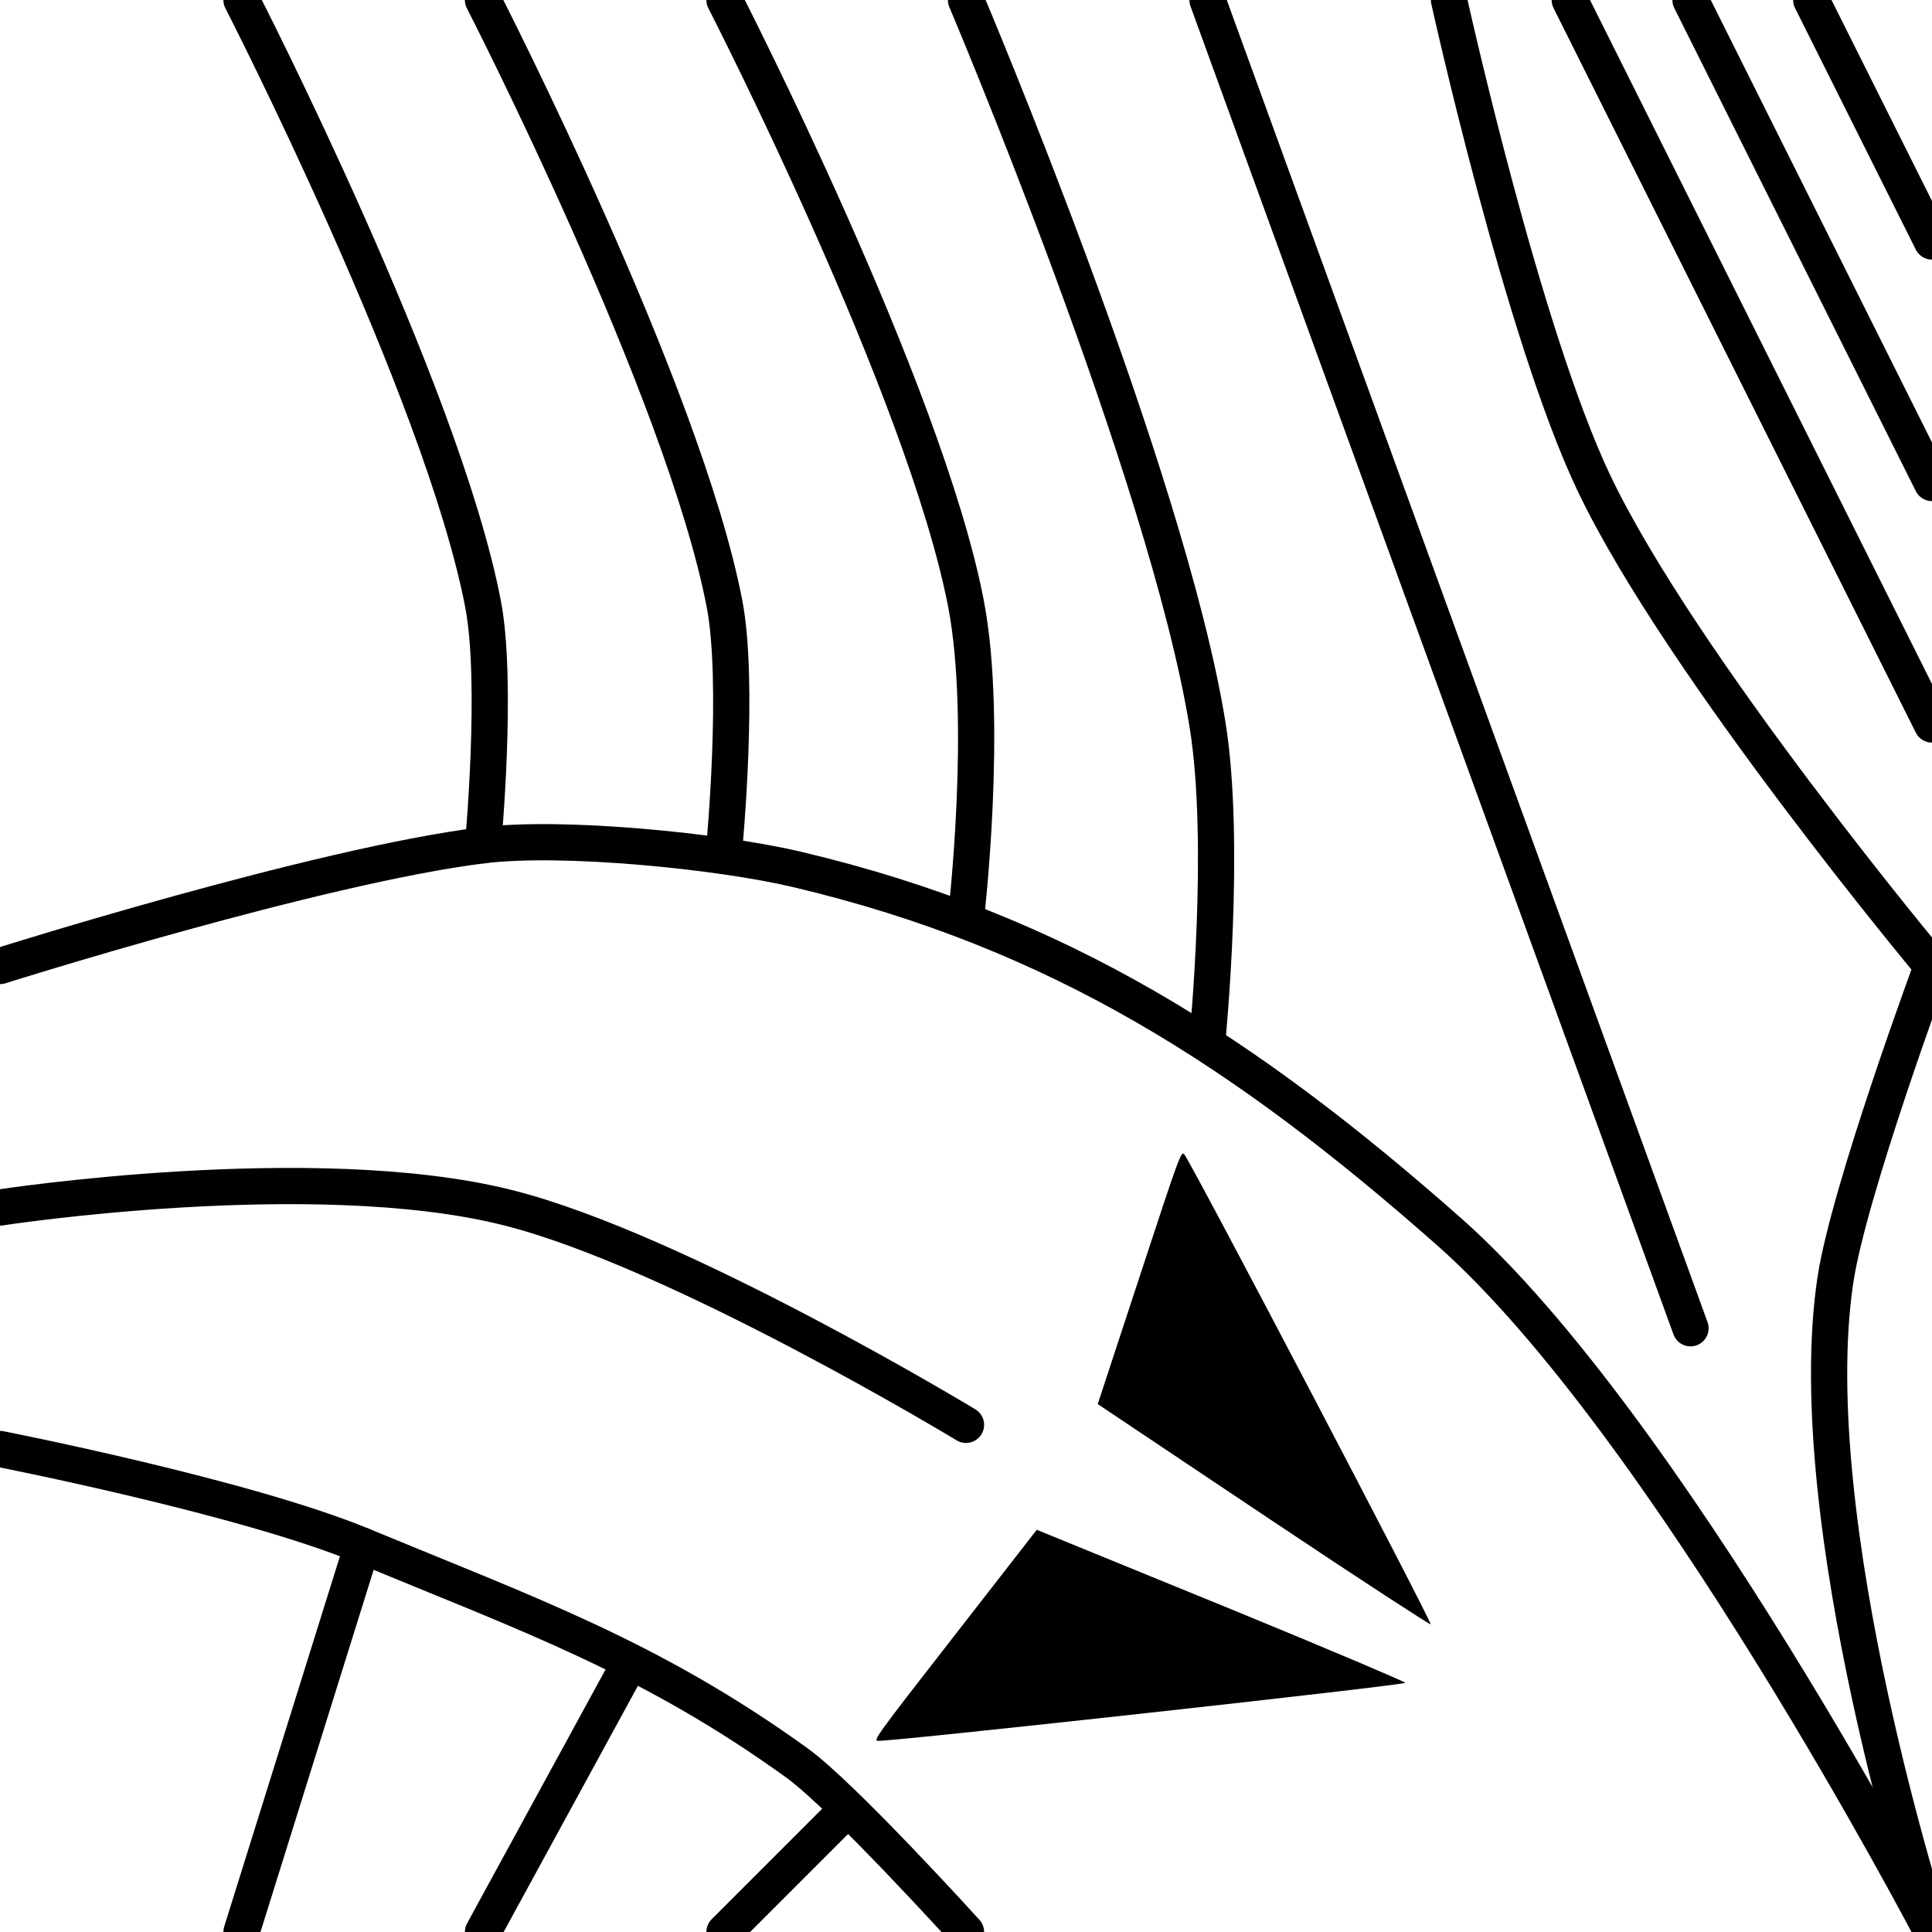
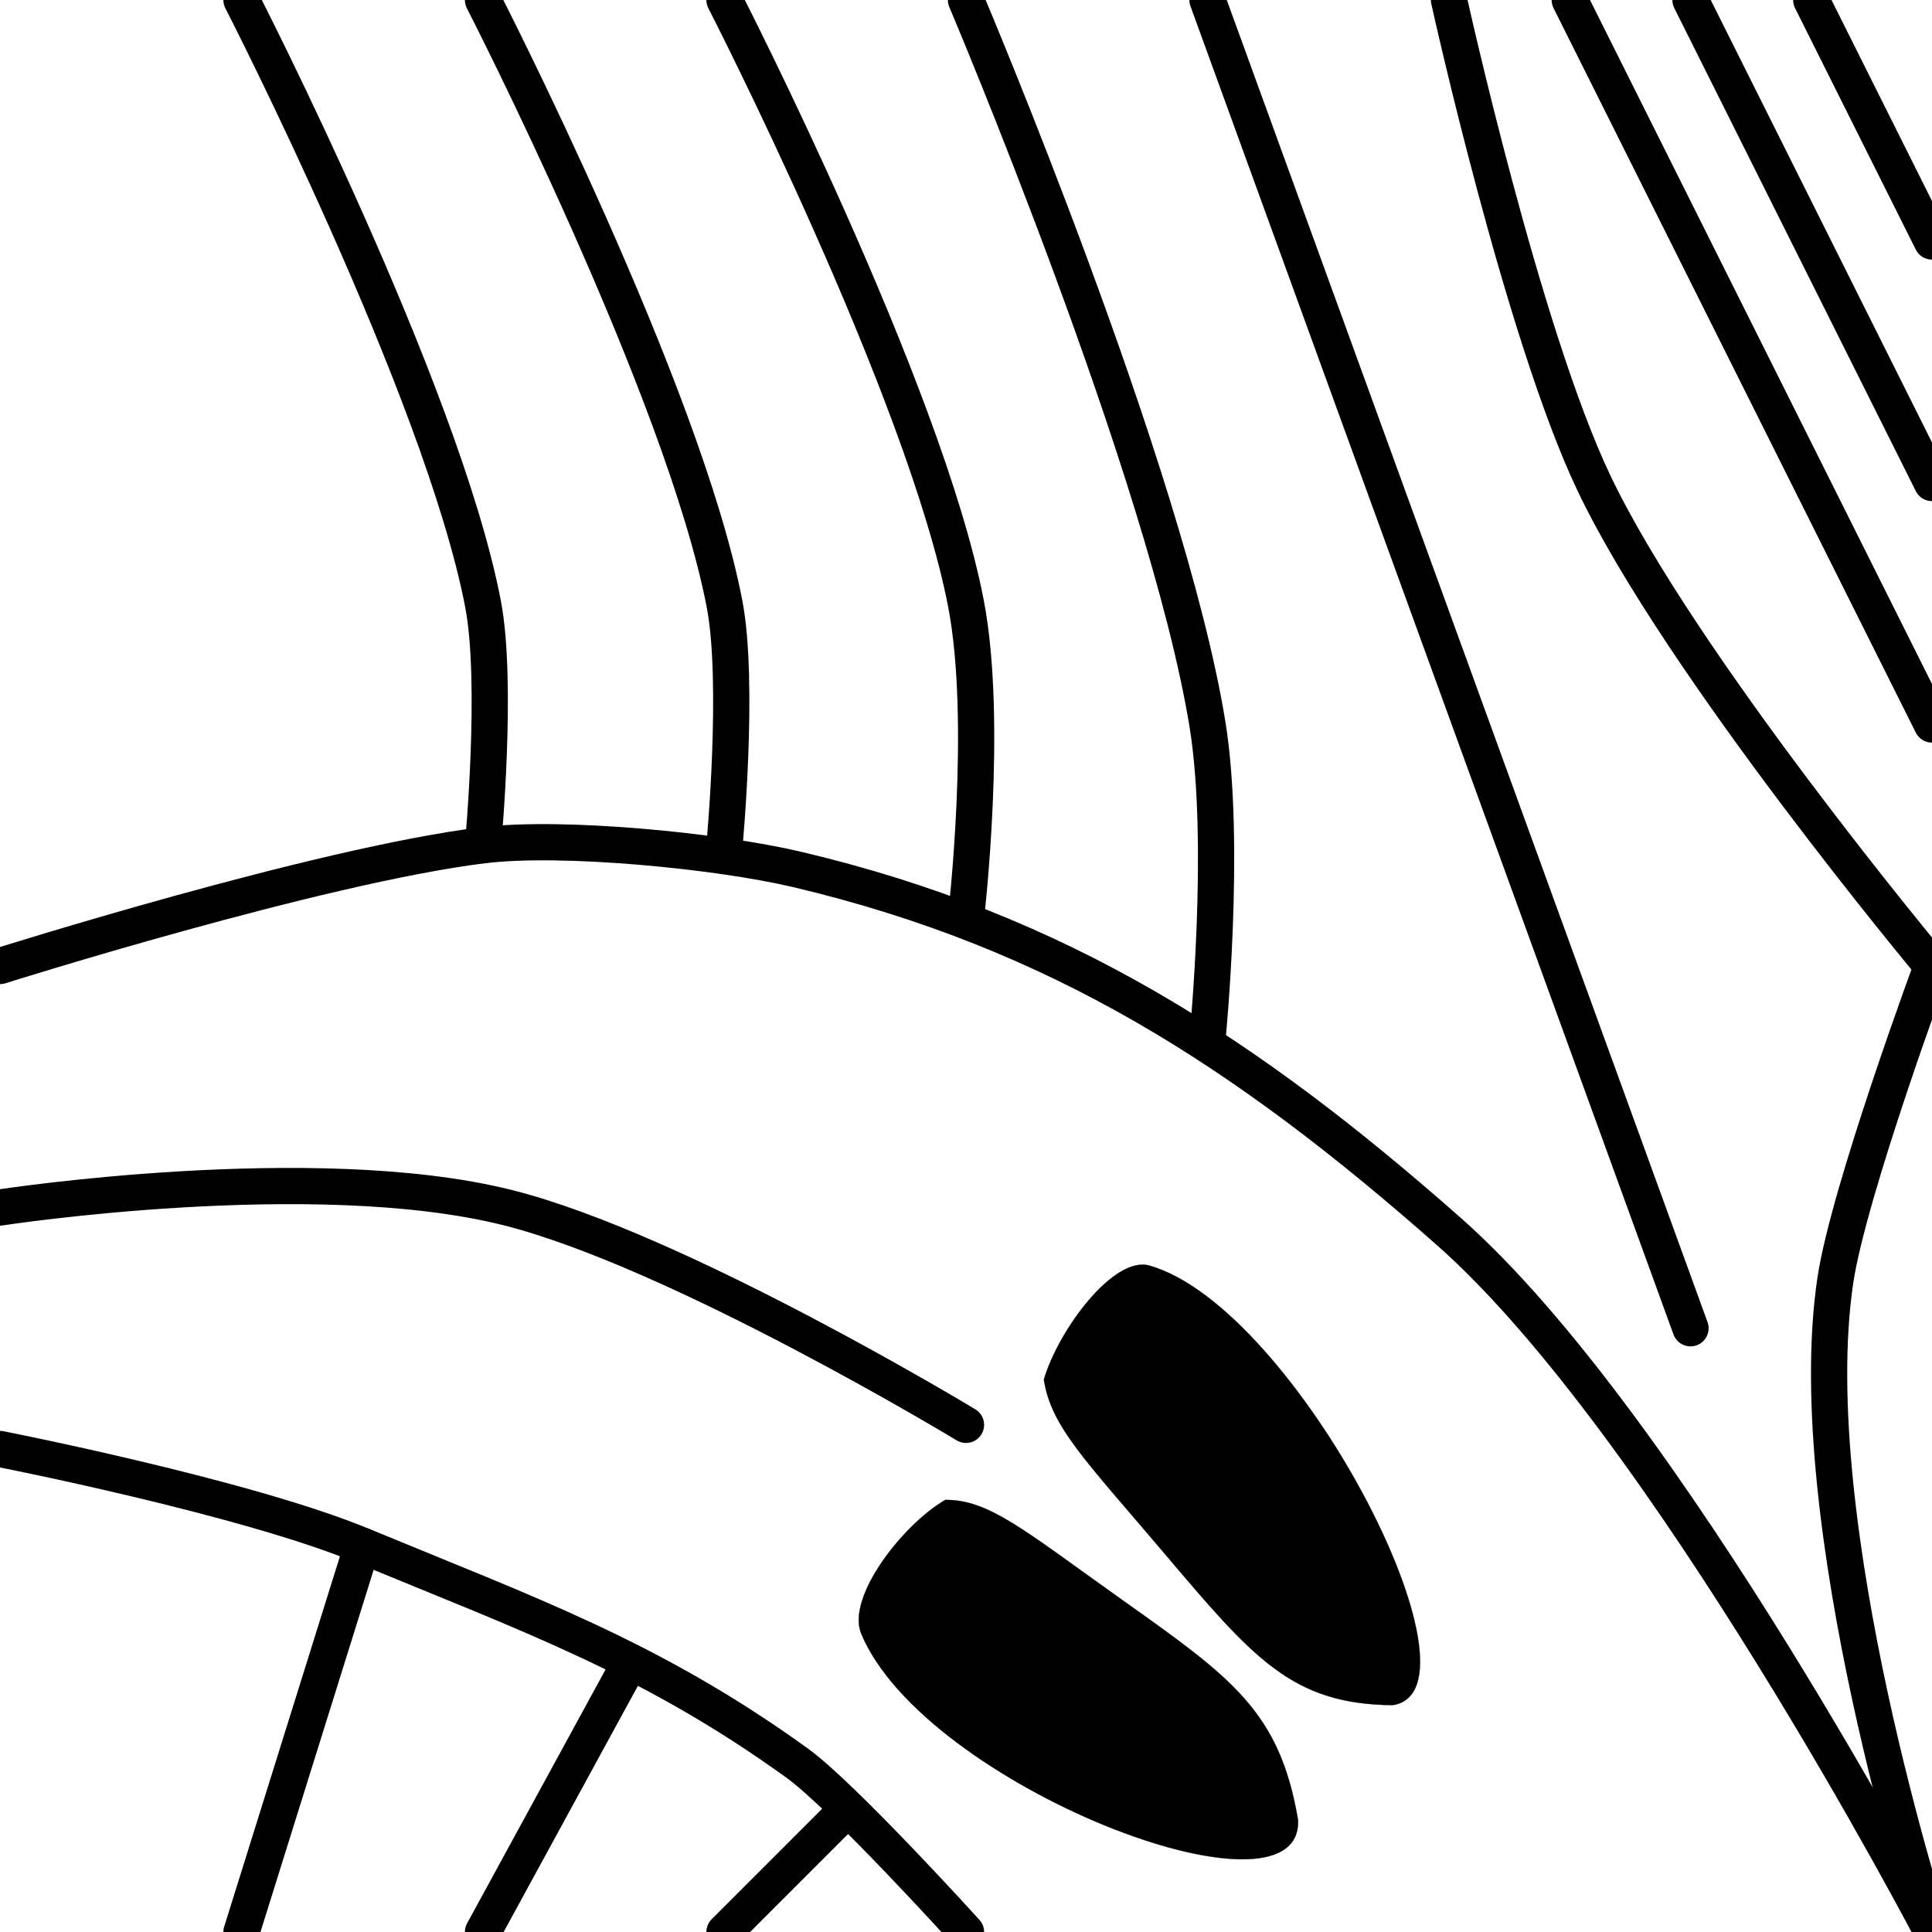
<svg xmlns="http://www.w3.org/2000/svg" width="16" height="16" id="svg2" version="1.1">
  <defs id="defs4" />
  <g id="layer2" style="display:inline">
    <path style="fill:none;stroke:#000000;stroke-width:0.3;stroke-linecap:round;stroke-linejoin:round;stroke-miterlimit:4;stroke-opacity:1;stroke-dasharray:none" d="m 0,8 c 0,0 2.636,-0.832 4,-1 0.662,-0.081 1.951,0.047 2.6,0.2 2.176,0.514 3.724,1.52 5.4,3 1.802,1.591 4,5.8 4,5.8 l 0,0" id="path3823" />
    <path style="fill:none;stroke:#000000;stroke-width:0.3;stroke-linecap:round;stroke-linejoin:round;stroke-miterlimit:4;stroke-opacity:1;stroke-dasharray:none" d="m 0,12 c 0,0 2.026,0.397 3,0.8 1.377,0.57 2.391,0.928 3.6,1.8 C 6.982,14.876 8,16 8,16" id="path3825" />
    <path style="fill:none;stroke:#000000;stroke-width:0.3;stroke-linecap:round;stroke-linejoin:round;stroke-miterlimit:4;stroke-opacity:1;stroke-dasharray:none" d="M 0,10 C 0,10 2.6,9.6 4.2,10 5.61,10.352 8,11.8 8,11.8" id="path3827" />
    <path style="fill:none;stroke:#000000;stroke-width:0.3;stroke-linecap:round;stroke-linejoin:round;stroke-miterlimit:4;stroke-opacity:1;stroke-dasharray:none" d="M 3,12.8 2,16" id="path3833" />
    <path style="fill:none;stroke:#000000;stroke-width:0.3;stroke-linecap:round;stroke-linejoin:round;stroke-miterlimit:4;stroke-opacity:1;stroke-dasharray:none" d="M 5.2,13.8 4,16" id="path3835" />
    <path style="fill:none;stroke:#000000;stroke-width:0.3;stroke-linecap:round;stroke-linejoin:round;stroke-miterlimit:4;stroke-opacity:1;stroke-dasharray:none" d="M 7,15 6,16" id="path3837" />
    <path style="fill:none;stroke:#000000;stroke-width:0.3;stroke-linecap:round;stroke-linejoin:round;stroke-miterlimit:4;stroke-opacity:1;stroke-dasharray:none" d="m 10,0 4,11" id="path3839" />
    <path style="fill:none;stroke:#000000;stroke-width:0.3;stroke-linecap:round;stroke-linejoin:round;stroke-miterlimit:4;stroke-opacity:1;stroke-dasharray:none" d="M 16,8 C 16,8 15.311,9.863 15.2,10.6 14.899,12.605 16,16 16,16" id="path3841" />
    <path style="fill:none;stroke:#000000;stroke-width:0.3;stroke-linecap:round;stroke-linejoin:round;stroke-miterlimit:4;stroke-opacity:1;stroke-dasharray:none" d="m 12,0 c 0,0 0.609,2.759 1.2,4 0.716,1.505 2.8,4 2.8,4" id="path3843" />
    <path style="fill:none;stroke:#000000;stroke-width:0.3;stroke-linecap:round;stroke-linejoin:round;stroke-miterlimit:4;stroke-opacity:1;stroke-dasharray:none" d="m 13,0 3,6" id="path3845" />
    <path style="fill:none;stroke:#000000;stroke-width:0.3;stroke-linecap:round;stroke-linejoin:round;stroke-miterlimit:4;stroke-opacity:1;stroke-dasharray:none" d="m 14,0 2,4" id="path3847" />
    <path style="fill:none;stroke:#000000;stroke-width:0.3;stroke-linecap:round;stroke-linejoin:round;stroke-miterlimit:4;stroke-opacity:1;stroke-dasharray:none" d="m 15,0 1,2" id="path3849" />
    <path style="fill:none;stroke:#000000;stroke-width:0.3;stroke-linecap:round;stroke-linejoin:round;stroke-miterlimit:4;stroke-opacity:1;stroke-dasharray:none" d="M 2,0 C 2,0 3.661,3.237 4,5 4.126,5.655 4,7 4,7" id="path3851" />
    <path style="fill:none;stroke:#000000;stroke-width:0.3;stroke-linecap:round;stroke-linejoin:round;stroke-miterlimit:4;stroke-opacity:1;stroke-dasharray:none" d="M 4,0 C 4,0 5.661,3.237 6,5 6.126,5.655 6,7 6,7" id="path3853" />
    <path style="fill:none;stroke:#000000;stroke-width:0.3;stroke-linecap:round;stroke-linejoin:round;stroke-miterlimit:4;stroke-opacity:1;stroke-dasharray:none" d="M 6,0 C 6,0 7.661,3.237 8,5 8.189,5.982 8,7.6 8,7.6" id="path3857" />
    <path style="fill:none;stroke:#000000;stroke-width:0.3;stroke-linecap:round;stroke-linejoin:round;stroke-miterlimit:4;stroke-opacity:1;stroke-dasharray:none" d="m 8,0 c 0,0 1.662,3.919 2,6 0.16,0.987 0,2.6 0,2.6" id="path3859" />
-     <path style="stroke:none;stroke-width:0.3;stroke-miterlimit:4;stroke-dasharray:none" d="m 9.81,9.563 c 0.104,0.156 2.061,3.892 2.038,3.889 -0.016,-0.002 -0.554,-0.351 -1.304,-0.852 L 9.091,11.628 9.437,10.575 C 9.771,9.558 9.783,9.523 9.81,9.563 z" id="path3897" />
-     <path id="path3899" d="m 7.274,14.417 c 0.188,-0.001 4.38,-0.463 4.364,-0.481 -0.011,-0.012 -0.601,-0.264 -1.435,-0.606 L 8.586,12.669 7.906,13.543 C 7.248,14.388 7.227,14.418 7.274,14.417 z" style="stroke:none;stroke-width:0.3;stroke-miterlimit:4;stroke-dasharray:none" />
+     <g style="display:inline" id="g3834" transform="matrix(0.2043558,-0.5961126,0.5570165,0.2488899,-3.909566,9.135746)">
+       <path id="path3812" d="m 2.786,26.703 c -0.533,-1.306 -0.185,-2.006 0.604,-3.624 0.695,-1.426 0.91,-2.009 1.439,-2.312 0.678,-0.033 1.872,0.353 1.942,0.855 0.291,2.077 -3.263,6.307 -3.985,5.081 z" style="fill:#000000;stroke:#000000;stroke-width:0.003;stroke-linecap:round;stroke-linejoin:round;stroke-miterlimit:4;stroke-opacity:1;stroke-dasharray:none;display:inline" />
+       <path style="fill:#000000;stroke:#000000;stroke-width:0.003;stroke-linecap:round;stroke-linejoin:round;stroke-miterlimit:4;stroke-opacity:1;stroke-dasharray:none;display:inline" d="M 0.89,25.992 C 2.103,25.274 2.25,24.506 2.599,22.74 2.908,21.183 3.089,20.59 2.85,20.028 2.329,19.591 1.145,19.178 0.786,19.535 c -1.487,1.479 -1.213,6.997 0.103,6.457 z" id="path3832" />
+     </g>
  </g>
</svg>
